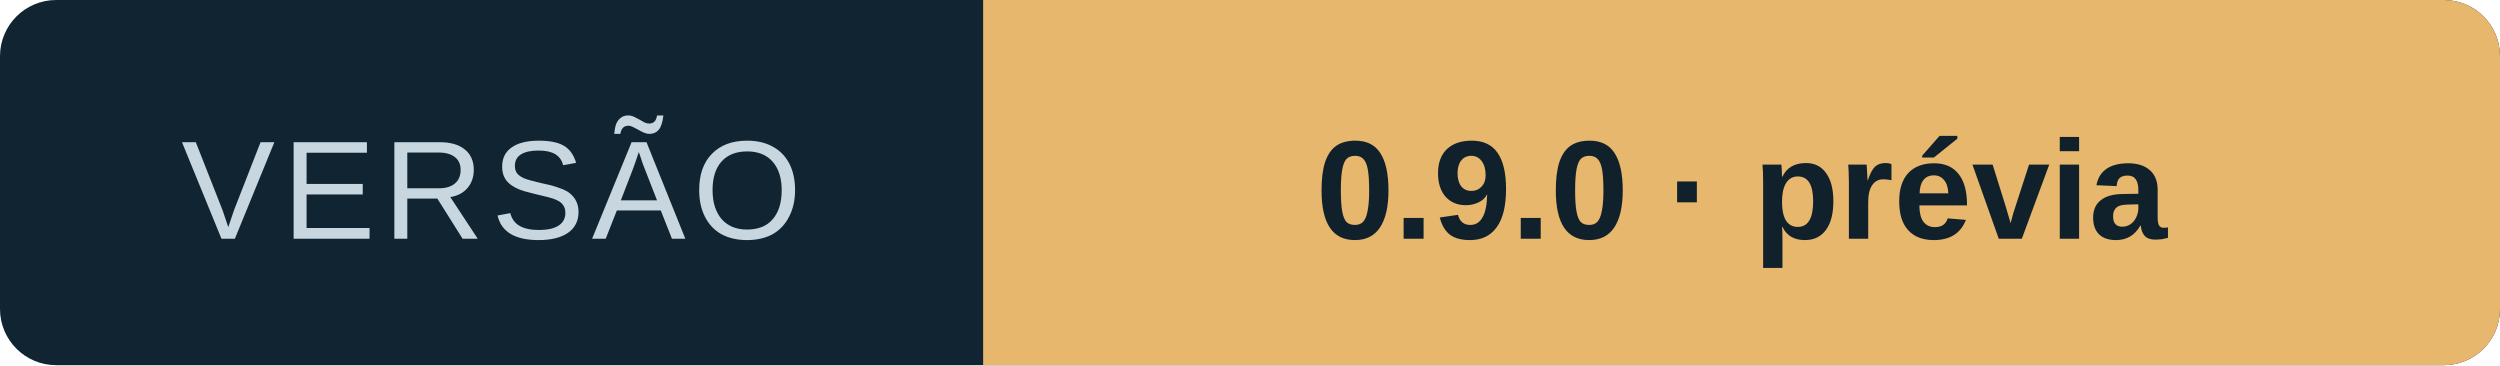
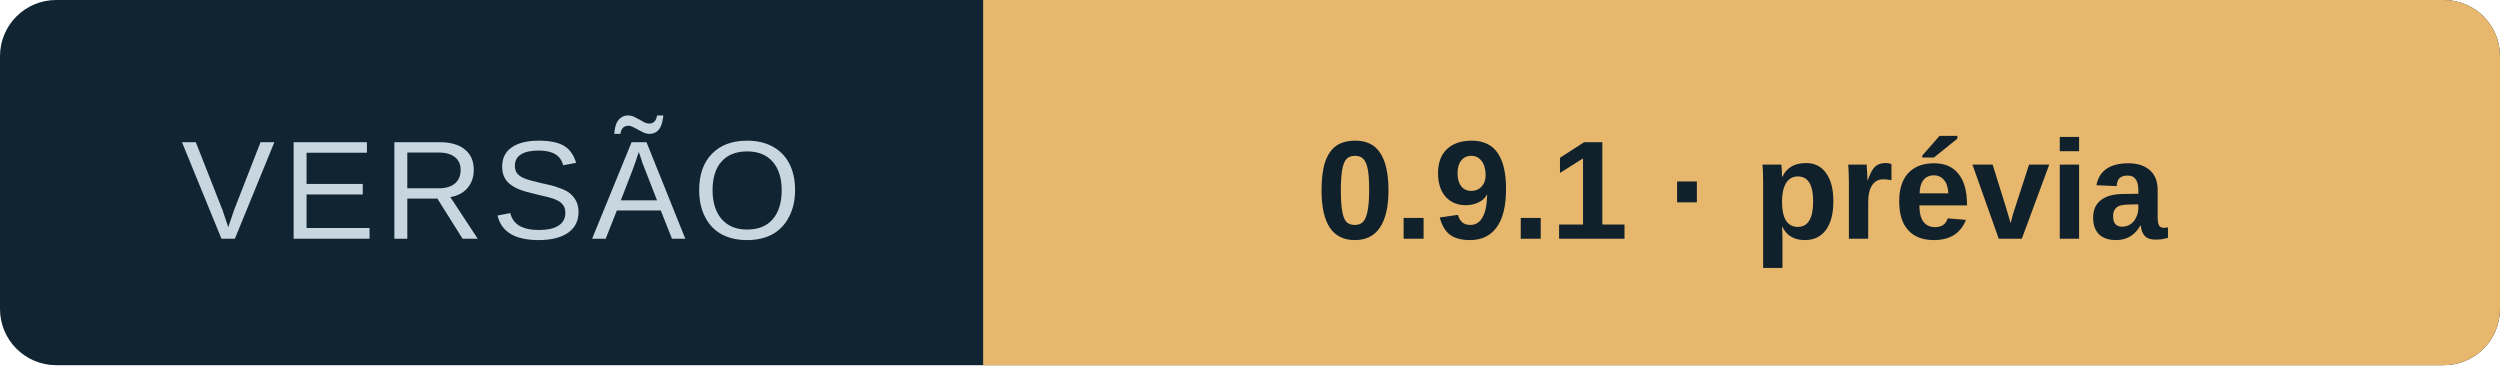
- <svg xmlns="http://www.w3.org/2000/svg" width="178" height="26" viewBox="0 0 178 26" role="img" aria-label="VERSÃO 0.9.0 · prévia">
+ <svg xmlns="http://www.w3.org/2000/svg" width="178" height="26" viewBox="0 0 178 26" role="img" aria-label="VERSÃO 0.9.1 · prévia">
  <rect width="178" height="26" rx="4" fill="#102431" />
  <path d="M70 0h104a4 4 0 0 1 4 4v18a4 4 0 0 1-4 4H70Z" fill="#e6b76c" />
  <g font-family="Segoe UI,Arial,sans-serif" font-size="10" text-anchor="middle">
    <text x="35.0" y="17" fill="#c7d6df" letter-spacing=".5">VERSÃO</text>
-     <text x="124.0" y="17" fill="#10212c" font-weight="700">0.9.0 · prévia</text>
+     <text x="124.0" y="17" fill="#10212c" font-weight="700">0.9.1 · prévia</text>
  </g>
</svg>
